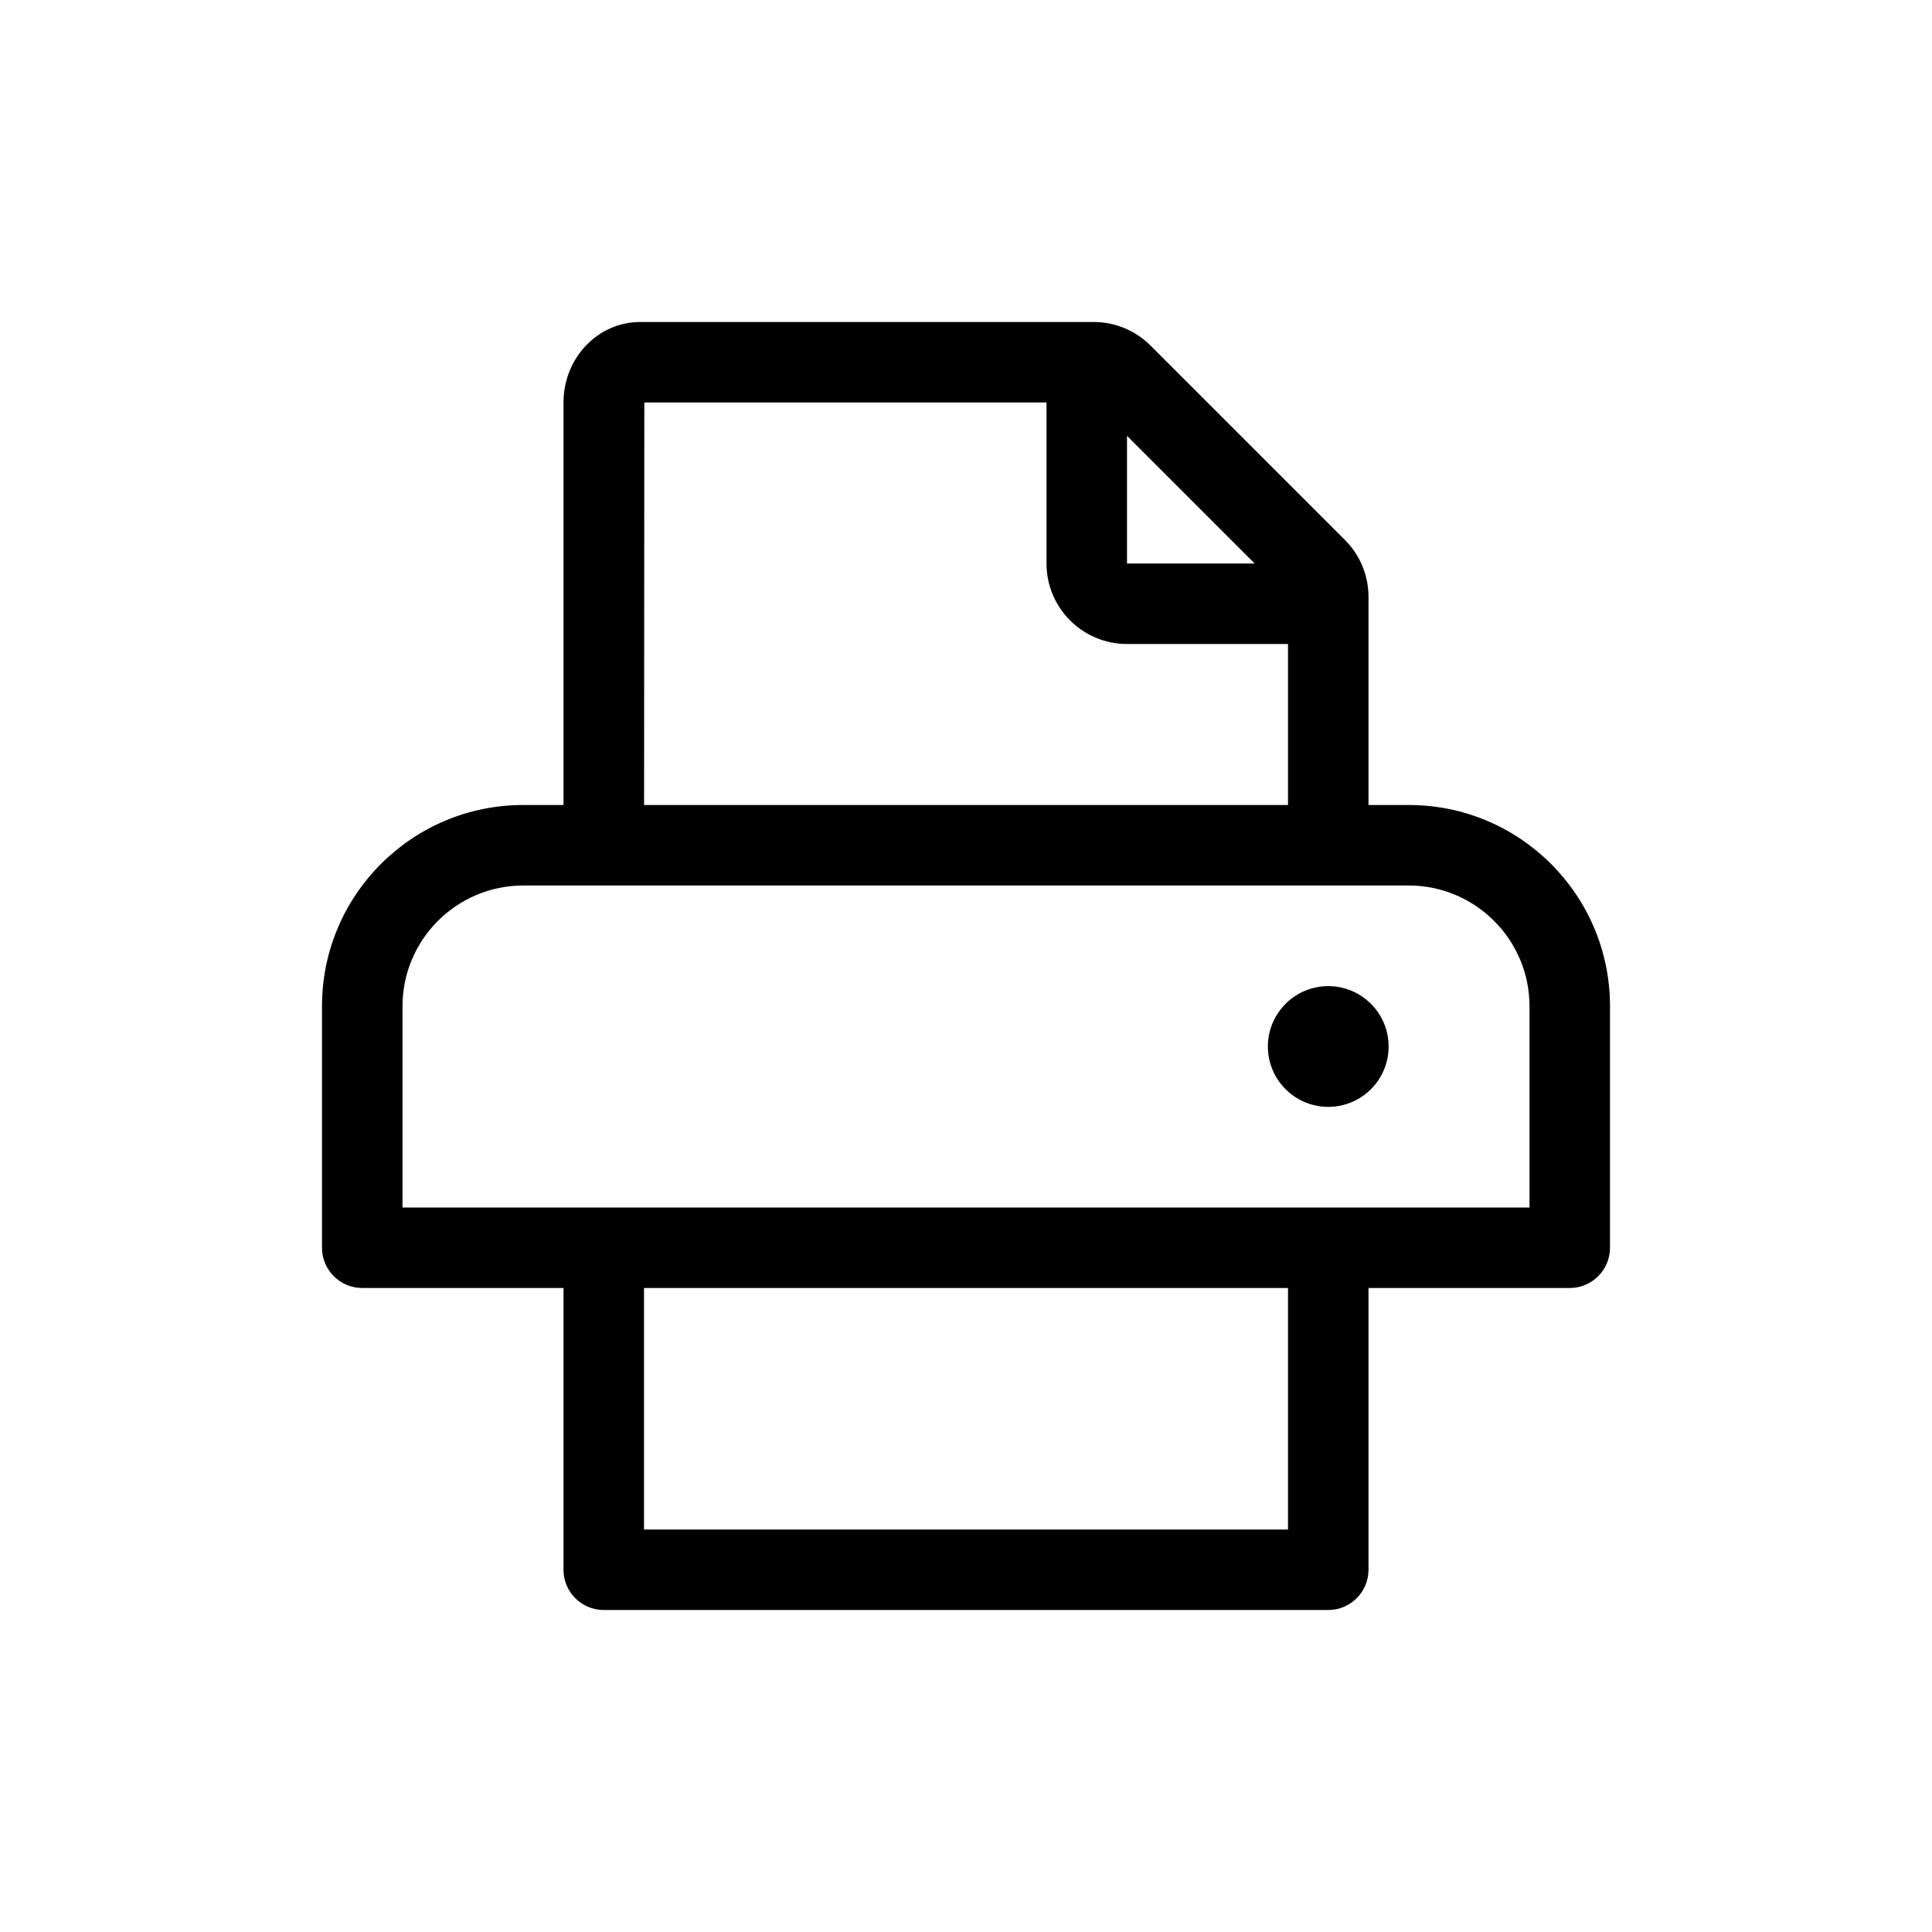
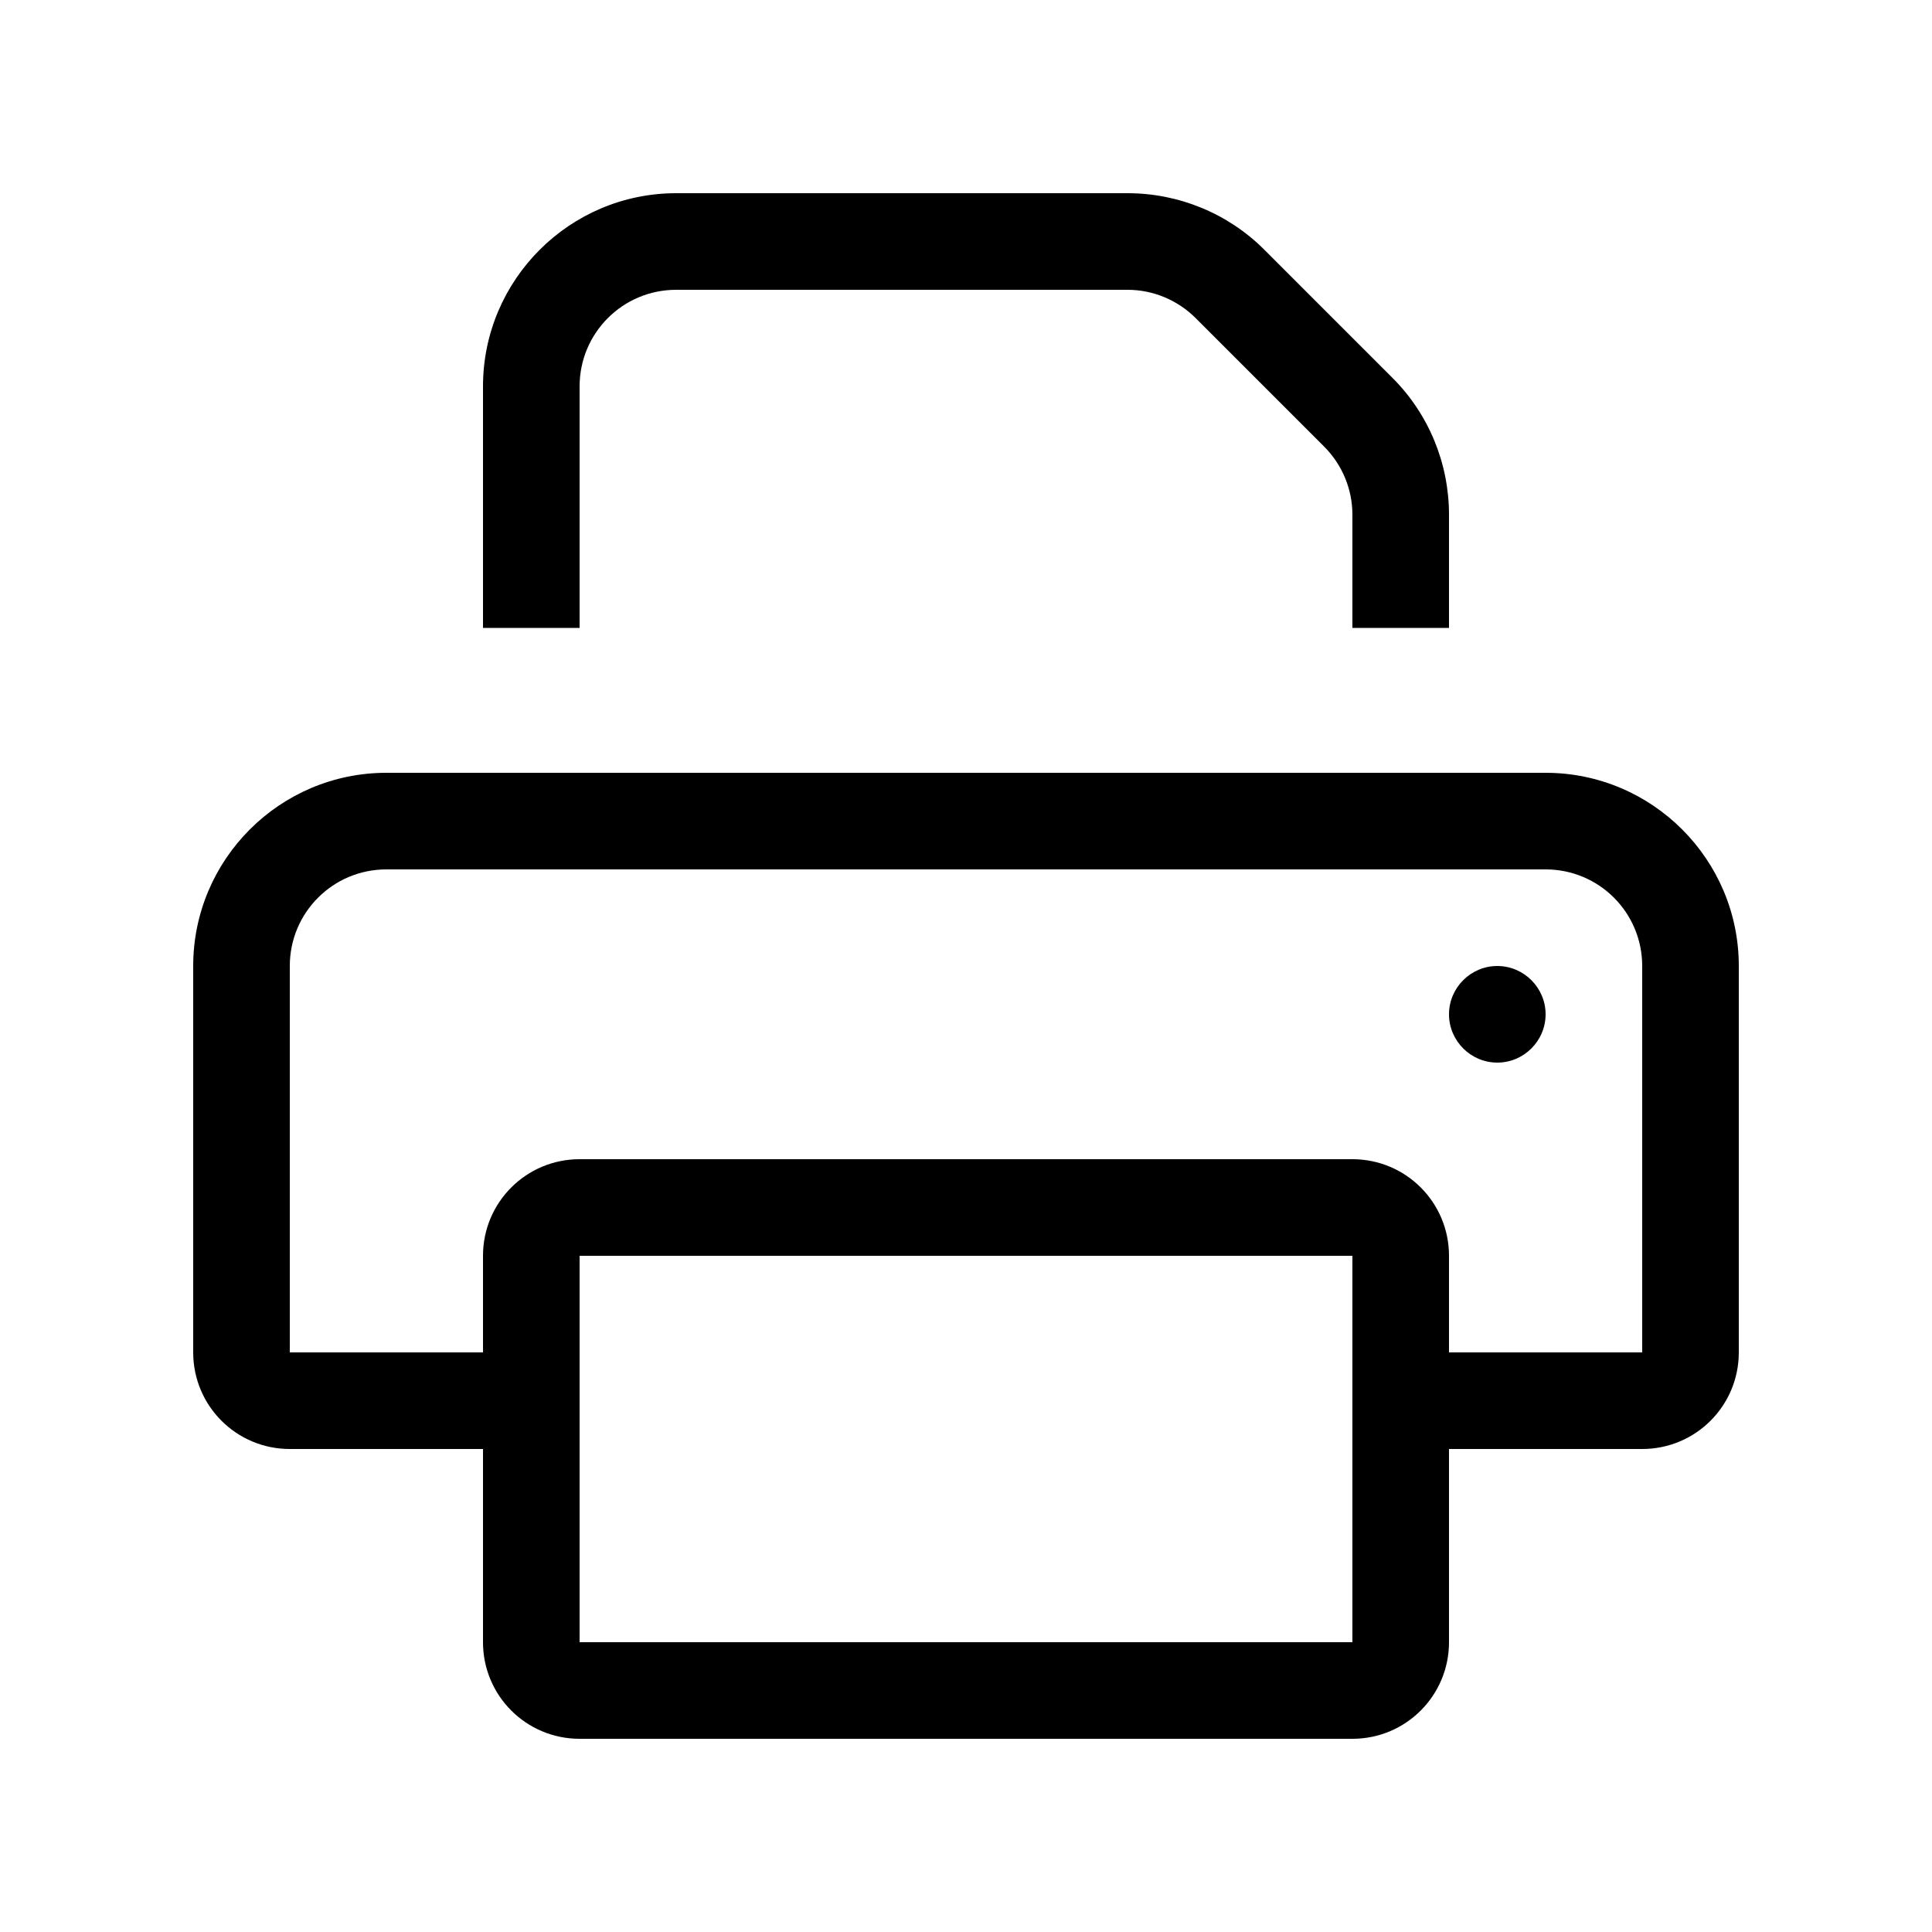
- <svg xmlns="http://www.w3.org/2000/svg" viewBox="0 0 24 24" version="1.1" id="svg4" width="24" height="24">
-   <defs id="defs8" />
-   <path d="M 17.5,10 H 17 V 7.414 C 17,7.149 16.895,6.895 16.707,6.707 L 14.293,4.293 C 14.105,4.105 13.851,4 13.586,4 H 7.952 C 7.426,4 7,4.448 7,5 v 5 H 6.5 C 5.119,10 4,11.119 4,12.5 v 3 C 4,15.776 4.224,16 4.5,16 H 7 v 3.5 C 7,19.776 7.224,20 7.5,20 h 9 C 16.776,20 17,19.776 17,19.5 V 16 h 2.5 c 0.276,0 0.5,-0.224 0.5,-0.5 v -3 C 20,11.119 18.881,10 17.5,10 Z M 14,5.414 15.586,7 H 14 Z M 8.004,5 H 13 v 2 c 0,0.552 0.448,1 1,1 h 2 v 2 H 8.001 Z M 16,19 H 8 v -3 h 8 z m 3,-4 H 5 V 12.5 C 5,11.673 5.673,11 6.5,11 h 11 c 0.827,0 1.5,0.673 1.5,1.5 z m -2.5,-2.75 c -0.414,0 -0.75,0.336 -0.75,0.75 0,0.414 0.336,0.75 0.75,0.75 0.414,0 0.75,-0.336 0.75,-0.75 0,-0.414 -0.336,-0.75 -0.75,-0.75 z" id="path2" style="stroke-width:0.031" />
+ <svg xmlns="http://www.w3.org/2000/svg" height="24" width="24" viewBox="0 0 640 640">
+   <path d="M448 170.5C448 162 444.6 153.9 438.6 147.9L396.1 105.4C390.1 99.4 382 96 373.5 96L224 96C206.3 96 192 110.3 192 128L192 208L160 208L160 128C160 92.7 188.7 64 224 64L373.5 64C390.5 64 406.8 70.7 418.8 82.7L461.3 125.2C473.3 137.2 480 153.5 480 170.5L480 208L448 208L448 170.5zM512 288L128 288C110.3 288 96 302.3 96 320L96 448L160 448L160 416C160 398.3 174.3 384 192 384L448 384C465.7 384 480 398.3 480 416L480 448L544 448L544 320C544 302.3 529.7 288 512 288zM480 480L480 544C480 561.7 465.7 576 448 576L192 576C174.3 576 160 561.7 160 544L160 480L96 480C78.3 480 64 465.7 64 448L64 320C64 284.7 92.7 256 128 256L512 256C547.3 256 576 284.7 576 320L576 448C576 465.7 561.7 480 544 480L480 480zM192 416L192 544L448 544L448 416L192 416zM480 336C480 327.2 487.2 320 496 320C504.8 320 512 327.2 512 336C512 344.8 504.8 352 496 352C487.2 352 480 344.8 480 336z" />
</svg>
